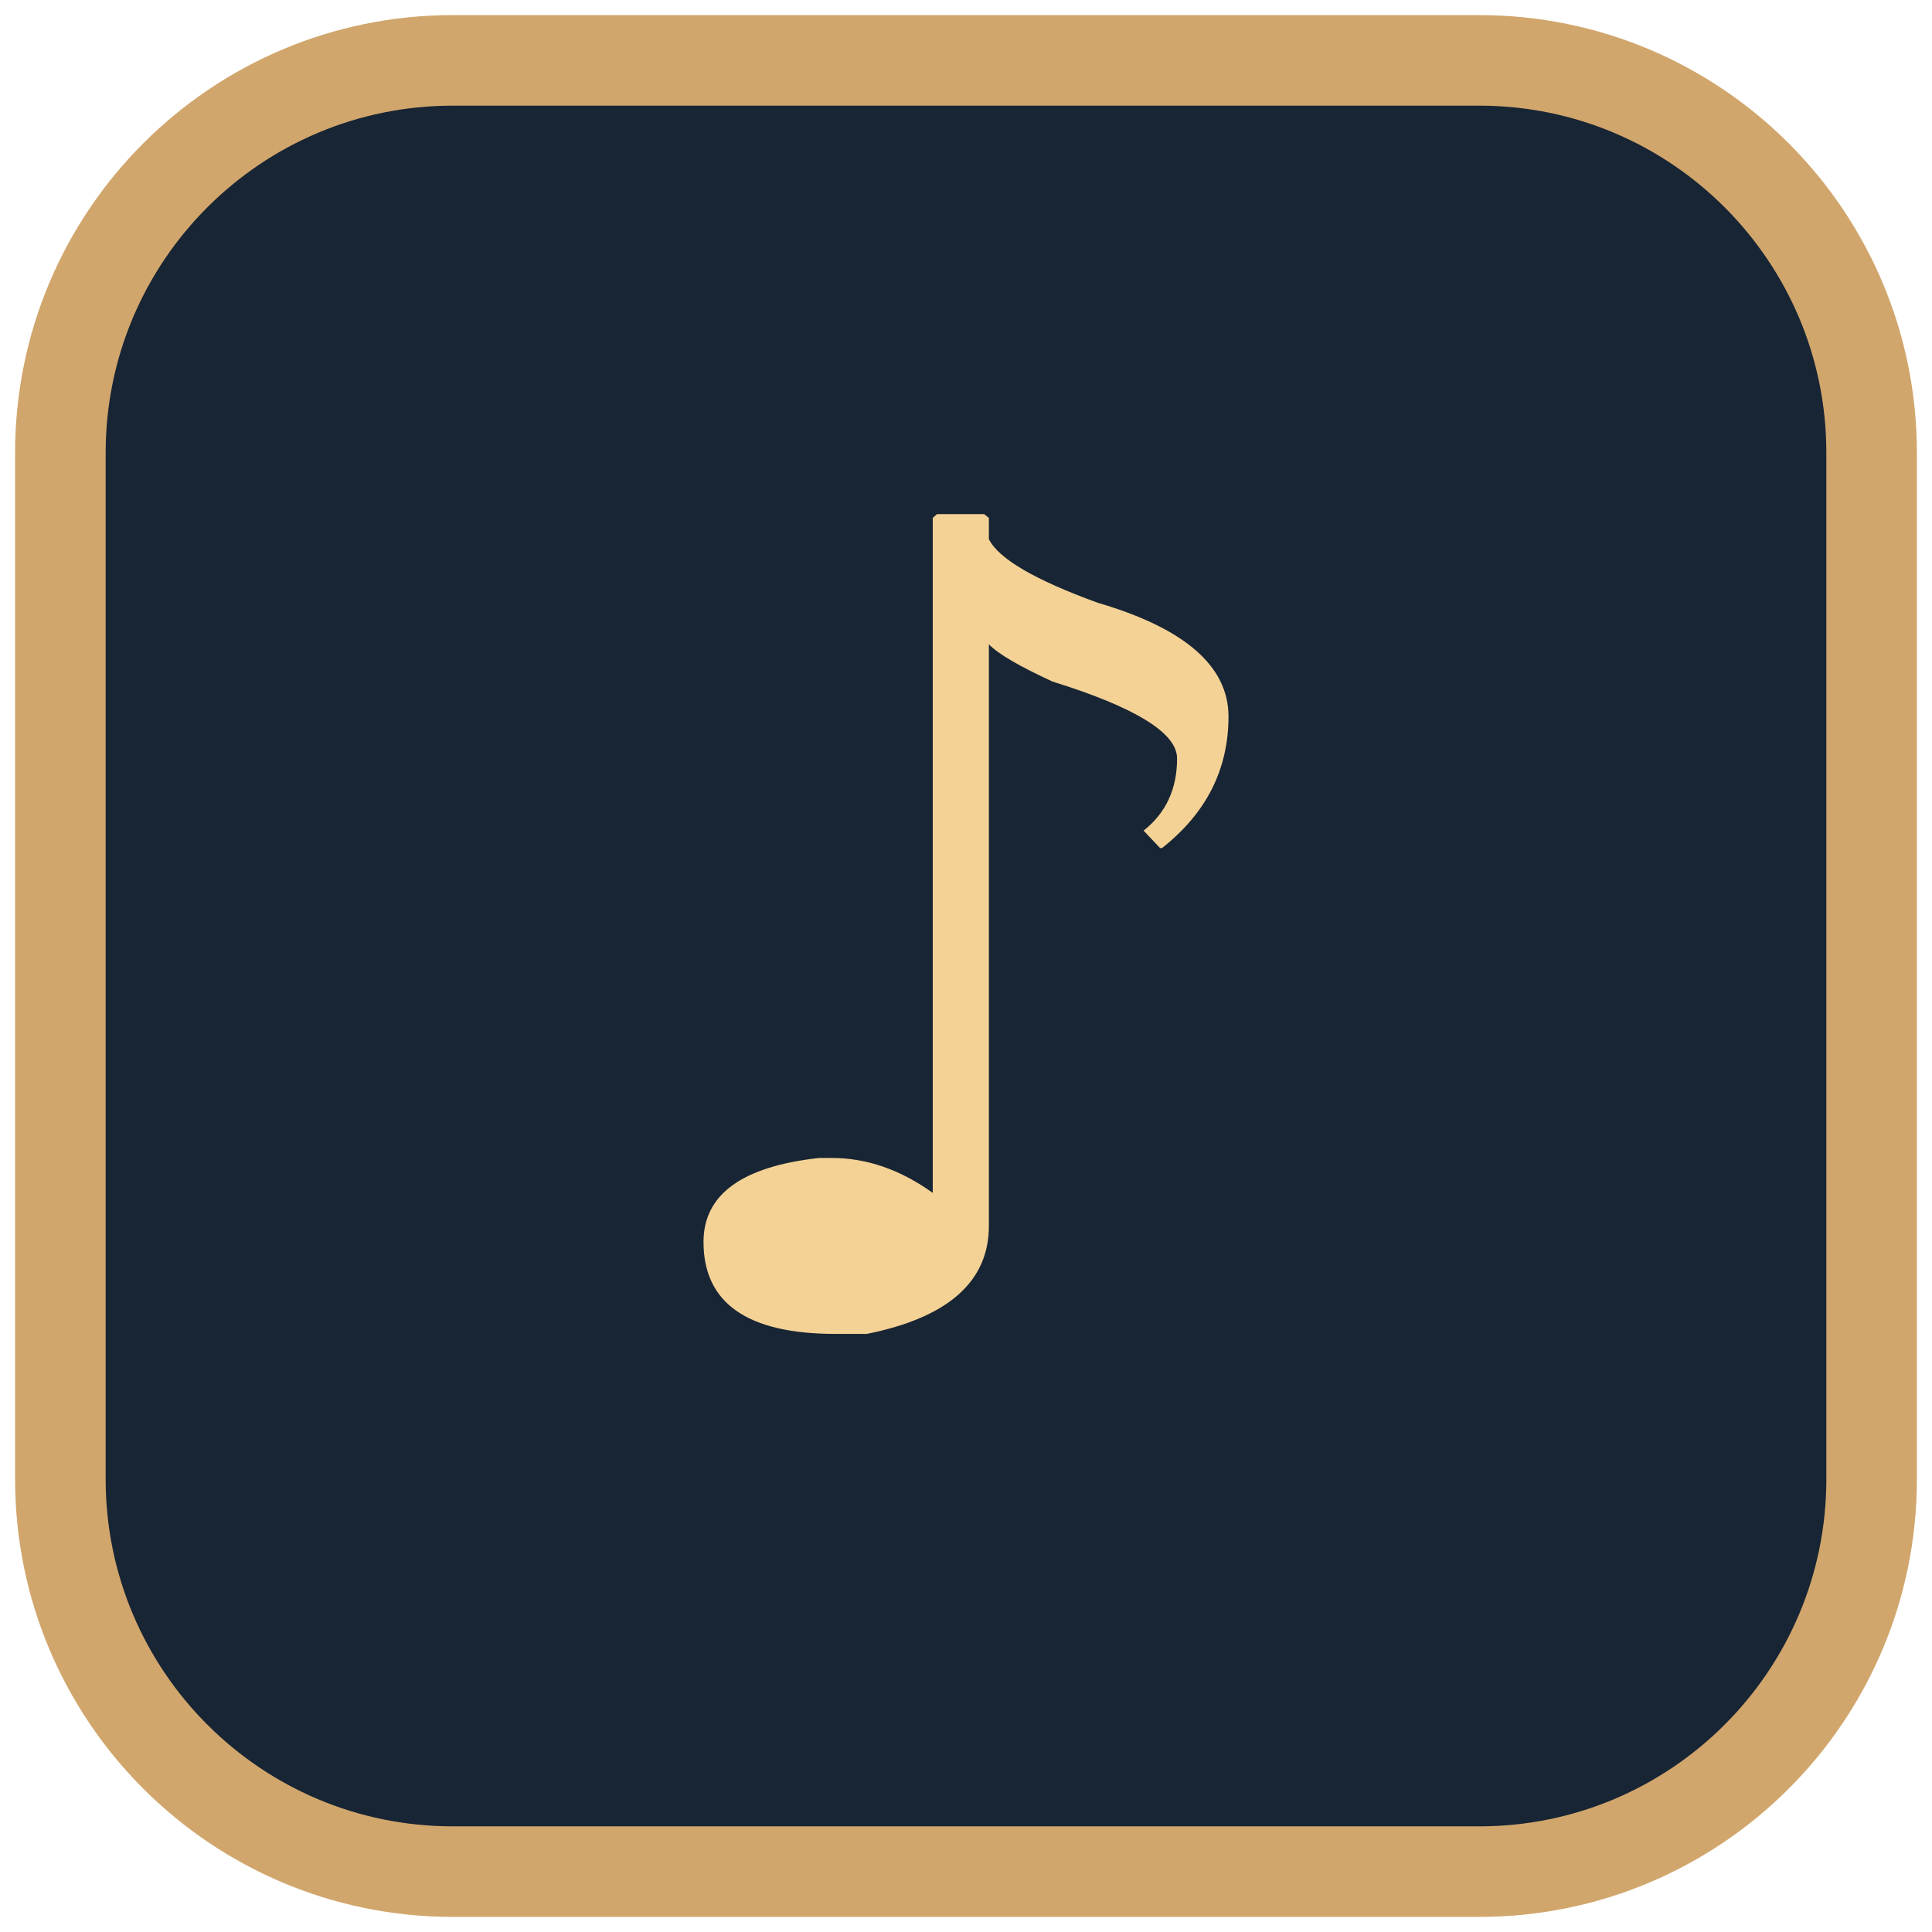
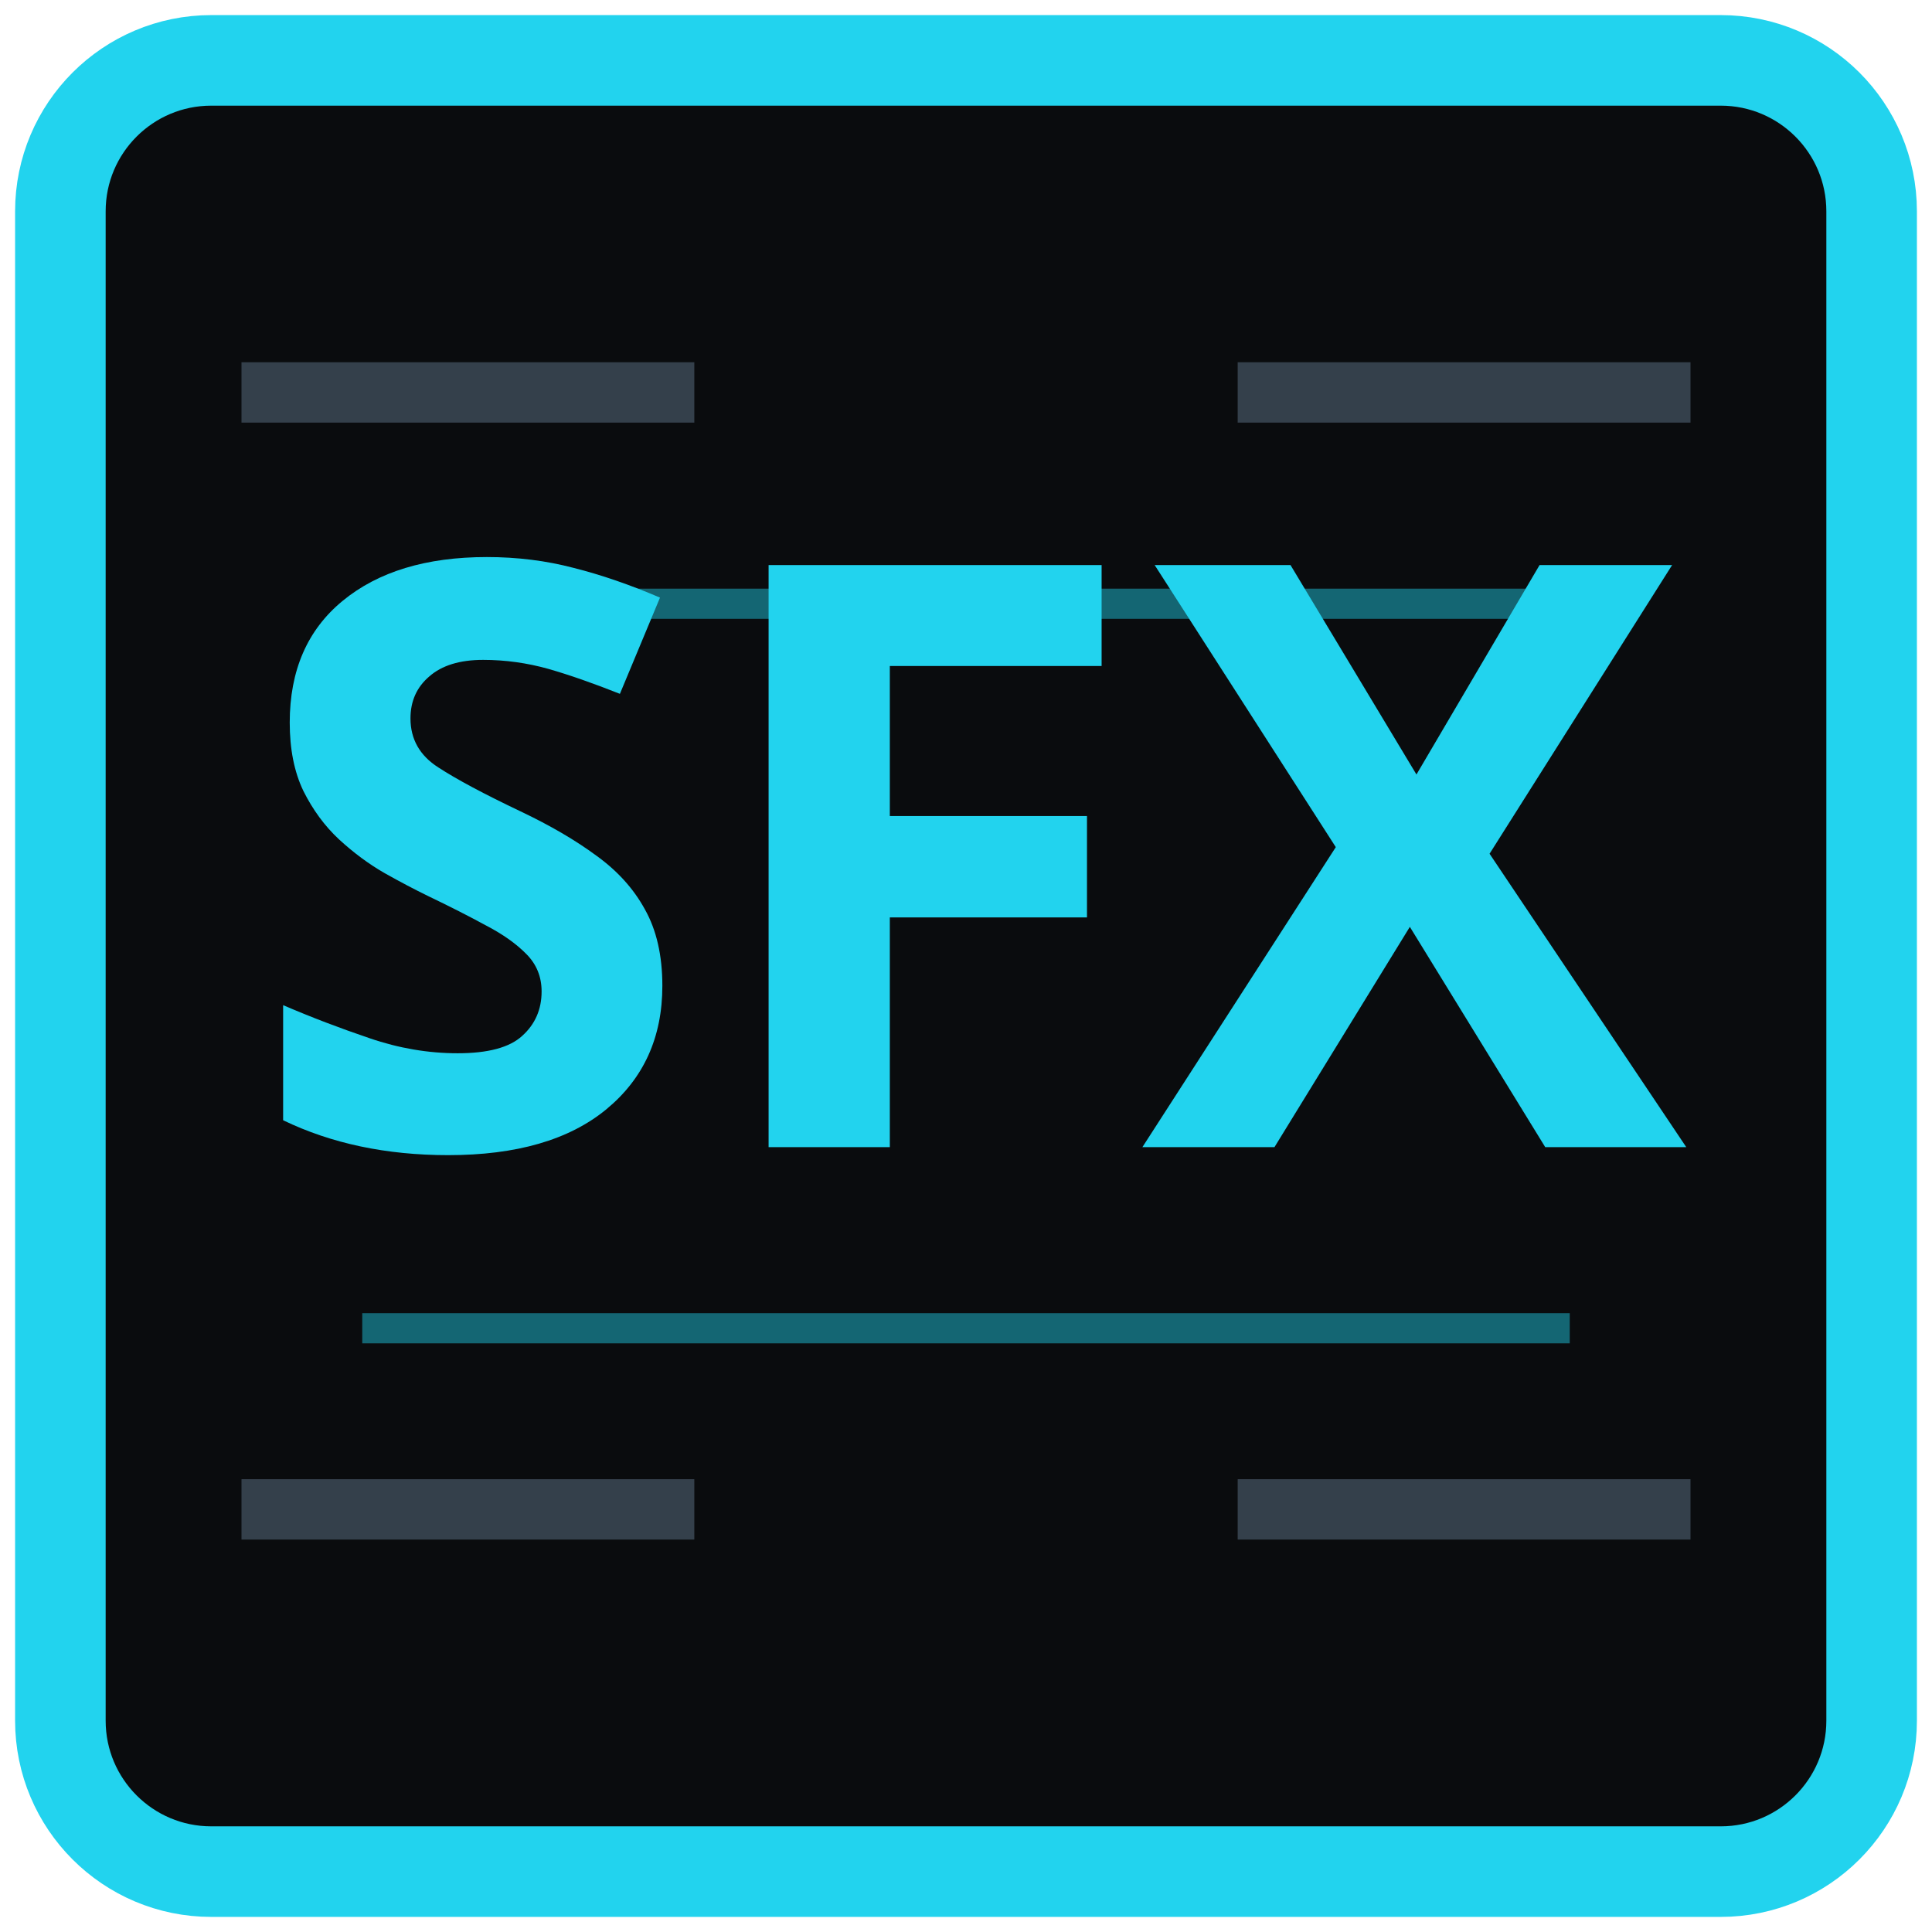
<svg xmlns="http://www.w3.org/2000/svg" viewBox="0 0 64 64">
-   <rect x="2" y="2" width="60" height="60" rx="13" fill="#182534" stroke="#d1a66c" stroke-width="3" />
-   <text x="32" y="44" text-anchor="middle" font-size="37" fill="#f4d296" font-family="Georgia,serif">♪</text>
+   <rect x="2" y="2" width="60" height="60" rx="5" fill="#0a0c0e" stroke="#22d3ee" stroke-width="3" />
+   <path d="M8 13h15M41 13h15M8 50h15M41 50h15" stroke="#34404b" stroke-width="2" />
+   <path d="M12 20h40M12 44h40" stroke="#22d3ee" stroke-width="1" opacity=".45" />
+   <text x="32" y="38" text-anchor="middle" font-size="27" font-weight="700" font-family="Arial Narrow,Segoe UI,sans-serif" fill="#22d3ee">SFX</text>
</svg>
